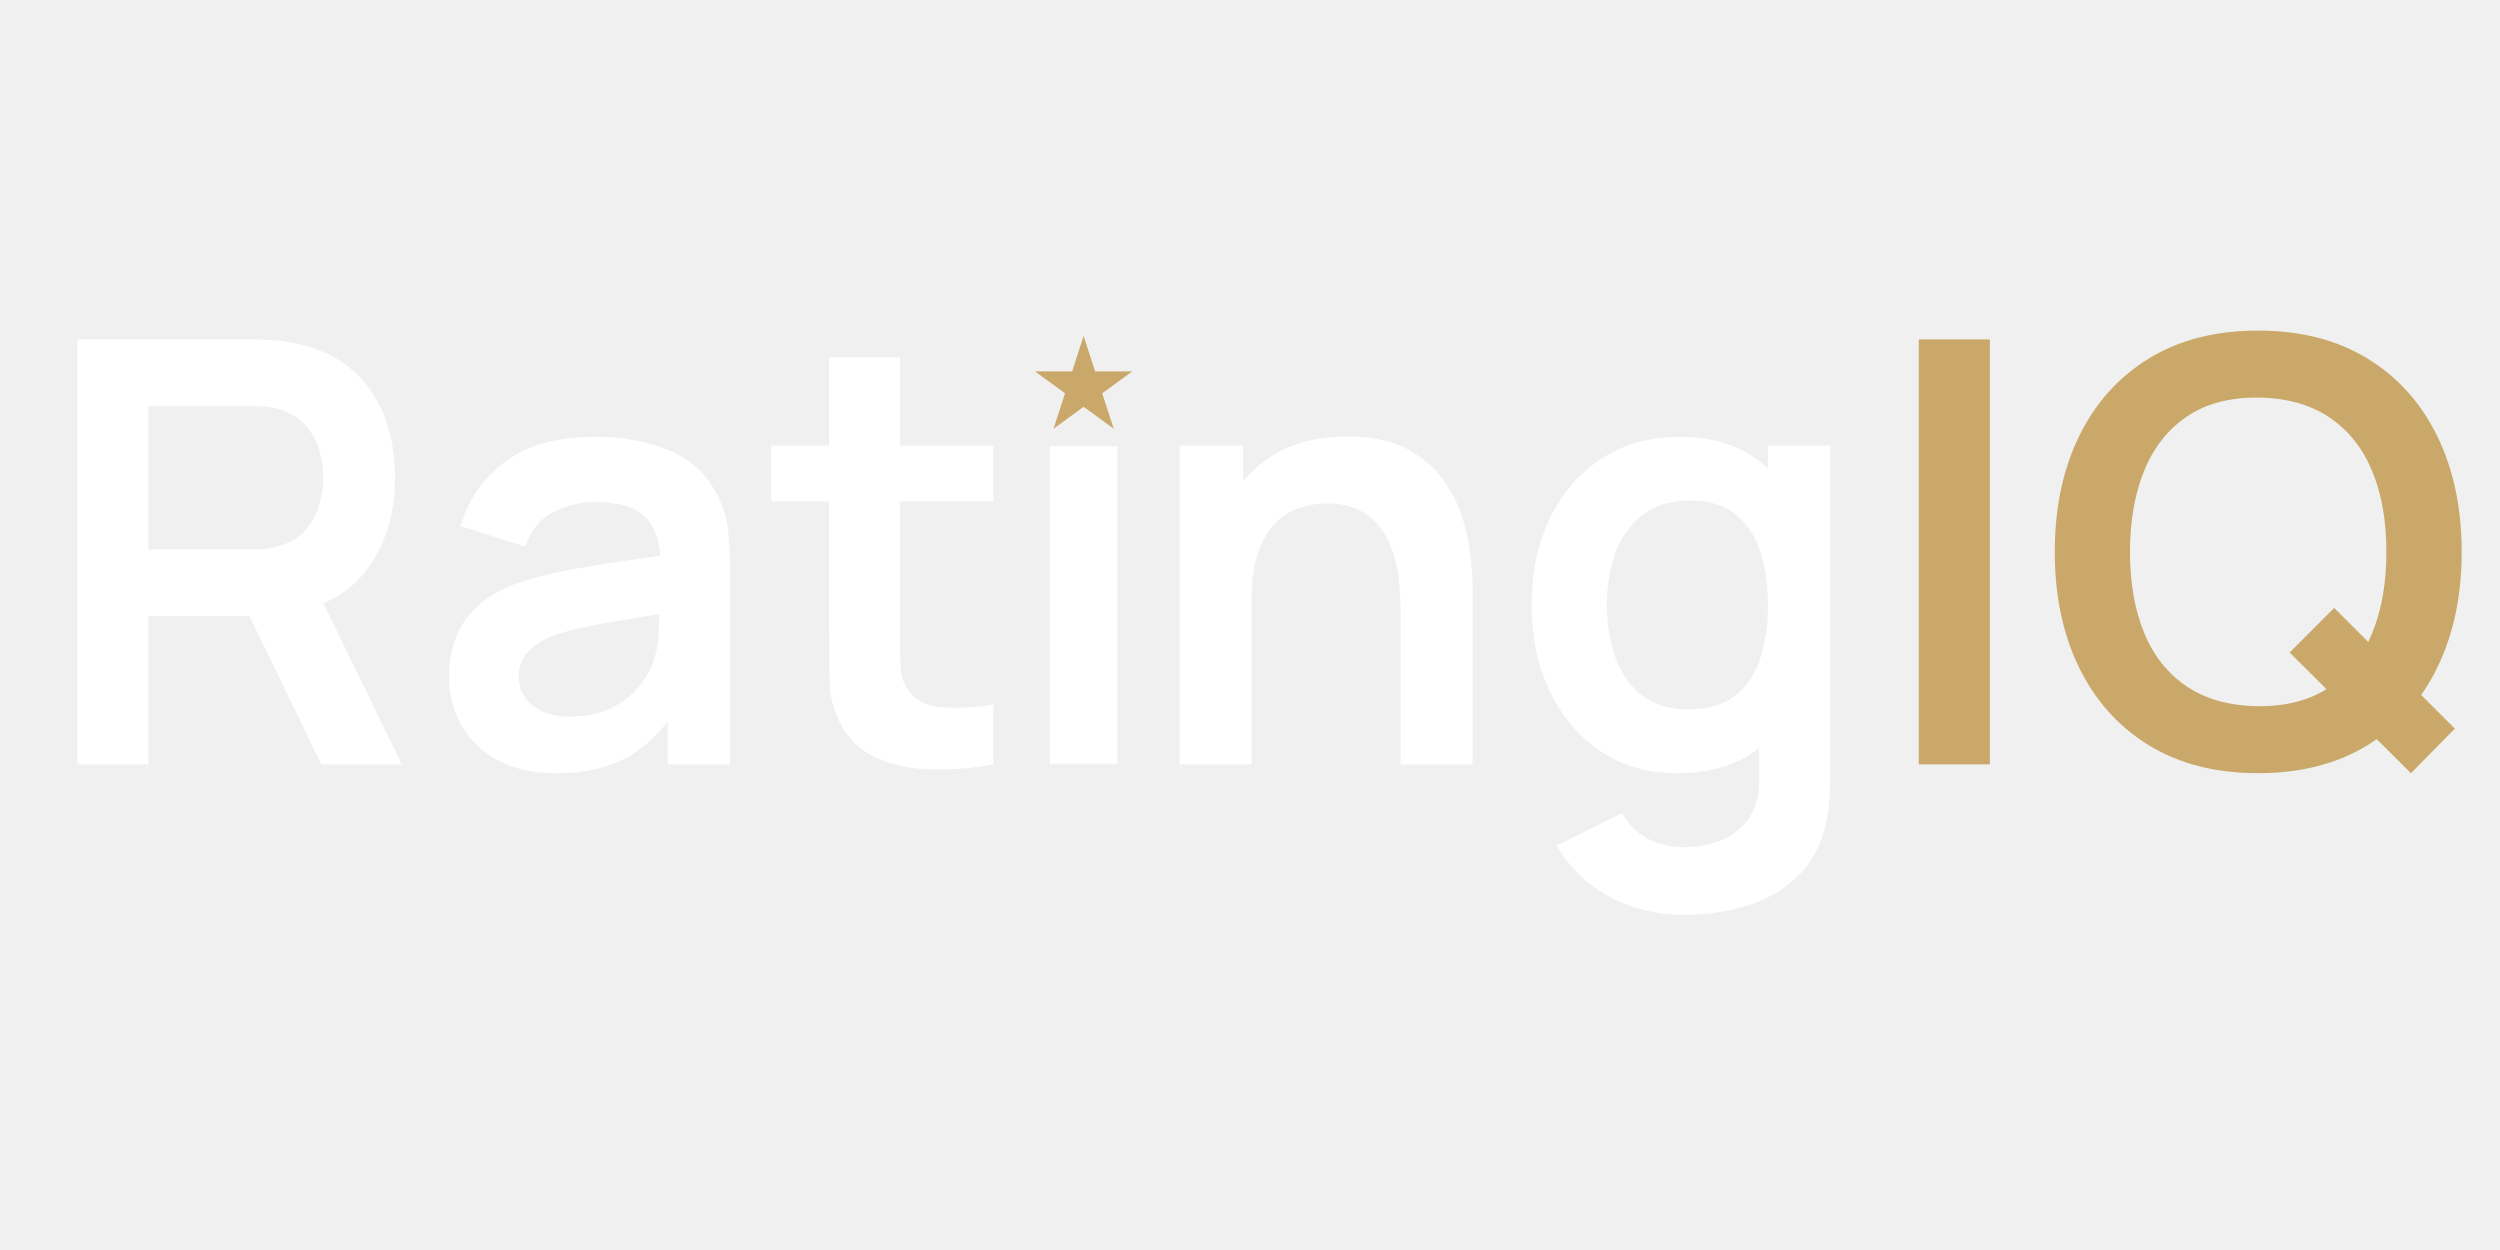
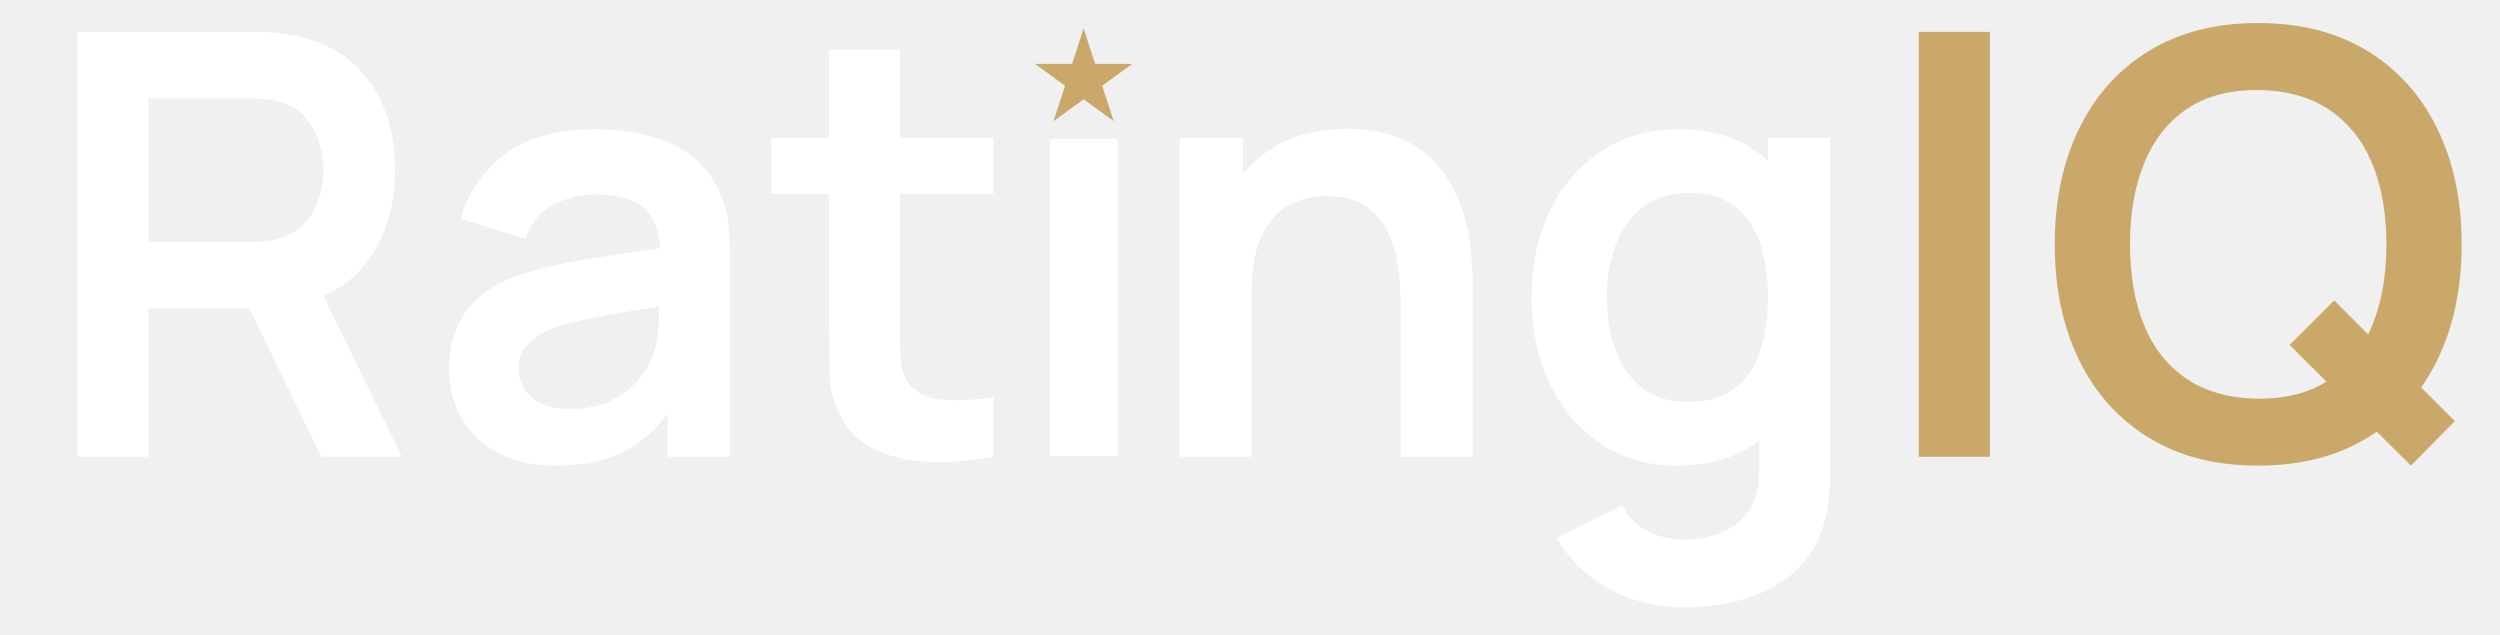
- <svg xmlns="http://www.w3.org/2000/svg" width="2000" zoomAndPan="magnify" viewBox="55 248 1390 353" height="1000" preserveAspectRatio="xMidYMid meet" version="1.0">
+ <svg xmlns="http://www.w3.org/2000/svg" width="1390" zoomAndPan="magnify" viewBox="55 248 1390 353" height="353" preserveAspectRatio="xMidYMid meet" version="1.0">
  <defs>
    <g />
    <clipPath id="3870c4029b">
      <path d="M 556.457 112.812 L 610.621 112.812 L 610.621 164.355 L 556.457 164.355 Z M 556.457 112.812 " clip-rule="nonzero" />
    </clipPath>
    <clipPath id="de9fe50342">
      <path d="M 583.496 112.812 L 589.883 132.5 L 610.539 132.5 L 593.824 144.668 L 600.211 164.355 L 583.496 152.188 L 566.785 164.355 L 573.168 144.668 L 556.457 132.5 L 577.113 132.5 Z M 583.496 112.812 " clip-rule="nonzero" />
    </clipPath>
    <clipPath id="917b79a081">
      <path d="M 0.457 0.812 L 54.621 0.812 L 54.621 52.355 L 0.457 52.355 Z M 0.457 0.812 " clip-rule="nonzero" />
    </clipPath>
    <clipPath id="ef06023d29">
      <path d="M 27.496 0.812 L 33.883 20.5 L 54.539 20.5 L 37.824 32.668 L 44.211 52.355 L 27.496 40.188 L 10.785 52.355 L 17.168 32.668 L 0.457 20.5 L 21.113 20.5 Z M 27.496 0.812 " clip-rule="nonzero" />
    </clipPath>
    <clipPath id="9261acfb18">
      <rect x="0" width="55" y="0" height="53" />
    </clipPath>
    <clipPath id="2889670004">
      <path d="M 564.684 174.168 L 602.312 174.168 L 602.312 350.645 L 564.684 350.645 Z M 564.684 174.168 " clip-rule="nonzero" />
    </clipPath>
    <clipPath id="a19e4ac76b">
      <path d="M 0.684 0.168 L 38.312 0.168 L 38.312 176.645 L 0.684 176.645 Z M 0.684 0.168 " clip-rule="nonzero" />
    </clipPath>
    <clipPath id="28b35ead35">
      <rect x="0" width="39" y="0" height="177" />
    </clipPath>
    <clipPath id="3e3b74cc0d">
      <rect x="0" width="1360" y="0" height="450" />
    </clipPath>
  </defs>
  <g transform="matrix(1, 0, 0, 1, 74, 151)">
    <g clip-path="url(#3e3b74cc0d)">
      <g fill="#ffffff" fill-opacity="1">
        <g transform="translate(1.000002, 350.9664)">
          <g>
            <path d="M 22.969 0 L 22.969 -236.234 L 120.578 -236.234 C 122.879 -236.234 125.832 -236.148 129.438 -235.984 C 133.051 -235.828 136.391 -235.473 139.453 -234.922 C 153.117 -232.848 164.406 -228.312 173.312 -221.312 C 182.227 -214.312 188.848 -205.477 193.172 -194.812 C 197.492 -184.145 199.656 -172.305 199.656 -159.297 C 199.656 -140.047 194.785 -123.504 185.047 -109.672 C 175.316 -95.836 160.391 -87.281 140.266 -84 L 123.375 -82.516 L 62.5 -82.516 L 62.5 0 Z M 158.641 0 L 112.047 -96.141 L 152.25 -105 L 203.422 0 Z M 62.5 -119.438 L 118.938 -119.438 C 121.125 -119.438 123.582 -119.547 126.312 -119.766 C 129.051 -119.984 131.57 -120.422 133.875 -121.078 C 140.438 -122.711 145.602 -125.609 149.375 -129.766 C 153.145 -133.922 155.82 -138.625 157.406 -143.875 C 159 -149.125 159.797 -154.266 159.797 -159.297 C 159.797 -164.328 159 -169.492 157.406 -174.797 C 155.82 -180.098 153.145 -184.828 149.375 -188.984 C 145.602 -193.141 140.438 -196.039 133.875 -197.688 C 131.57 -198.344 129.051 -198.75 126.312 -198.906 C 123.582 -199.07 121.125 -199.156 118.938 -199.156 L 62.5 -199.156 Z M 62.5 -119.438 " />
          </g>
        </g>
      </g>
      <g fill="#ffffff" fill-opacity="1">
        <g transform="translate(217.5479, 350.9664)">
          <g>
            <path d="M 72.516 4.922 C 59.711 4.922 48.879 2.488 40.016 -2.375 C 31.16 -7.238 24.461 -13.719 19.922 -21.812 C 15.391 -29.906 13.125 -38.82 13.125 -48.562 C 13.125 -57.094 14.547 -64.773 17.391 -71.609 C 20.234 -78.441 24.609 -84.348 30.516 -89.328 C 36.422 -94.305 44.078 -98.379 53.484 -101.547 C 60.586 -103.848 68.926 -105.926 78.5 -107.781 C 88.07 -109.645 98.461 -111.367 109.672 -112.953 C 120.879 -114.535 132.609 -116.258 144.859 -118.125 L 130.75 -110.078 C 130.863 -122.328 128.129 -131.348 122.547 -137.141 C 116.973 -142.941 107.566 -145.844 94.328 -145.844 C 86.348 -145.844 78.641 -143.984 71.203 -140.266 C 63.766 -136.547 58.566 -130.148 55.609 -121.078 L 19.516 -132.391 C 23.891 -147.379 32.227 -159.41 44.531 -168.484 C 56.844 -177.555 73.441 -182.094 94.328 -182.094 C 110.078 -182.094 123.941 -179.52 135.922 -174.375 C 147.898 -169.238 156.785 -160.82 162.578 -149.125 C 165.742 -142.895 167.656 -136.523 168.312 -130.016 C 168.969 -123.504 169.297 -116.422 169.297 -108.766 L 169.297 0 L 134.688 0 L 134.688 -38.391 L 140.438 -32.156 C 132.445 -19.352 123.117 -9.973 112.453 -4.016 C 101.797 1.941 88.484 4.922 72.516 4.922 Z M 80.391 -26.578 C 89.359 -26.578 97.016 -28.16 103.359 -31.328 C 109.703 -34.504 114.758 -38.391 118.531 -42.984 C 122.301 -47.578 124.844 -51.895 126.156 -55.938 C 128.238 -60.969 129.414 -66.738 129.688 -73.25 C 129.957 -79.758 130.094 -85.035 130.094 -89.078 L 142.234 -85.469 C 130.316 -83.613 120.094 -81.973 111.562 -80.547 C 103.031 -79.129 95.703 -77.789 89.578 -76.531 C 83.453 -75.27 78.035 -73.875 73.328 -72.344 C 68.734 -70.707 64.848 -68.797 61.672 -66.609 C 58.504 -64.422 56.07 -61.906 54.375 -59.062 C 52.688 -56.219 51.844 -52.879 51.844 -49.047 C 51.844 -44.672 52.938 -40.816 55.125 -37.484 C 57.312 -34.148 60.508 -31.5 64.719 -29.531 C 68.926 -27.562 74.148 -26.578 80.391 -26.578 Z M 80.391 -26.578 " />
          </g>
        </g>
      </g>
      <g fill="#ffffff" fill-opacity="1">
        <g transform="translate(406.5351, 350.9664)">
          <g>
            <path d="M 126.812 0 C 115.113 2.188 103.656 3.141 92.438 2.859 C 81.227 2.586 71.191 0.516 62.328 -3.359 C 53.473 -7.242 46.75 -13.395 42.156 -21.812 C 38.113 -29.469 35.984 -37.285 35.766 -45.266 C 35.547 -53.254 35.438 -62.281 35.438 -72.344 L 35.438 -226.391 L 74.812 -226.391 L 74.812 -74.641 C 74.812 -67.535 74.891 -61.301 75.047 -55.938 C 75.211 -50.582 76.336 -46.207 78.422 -42.812 C 82.359 -36.25 88.645 -32.582 97.281 -31.812 C 105.926 -31.051 115.77 -31.492 126.812 -33.141 Z M 3.281 -146.172 L 3.281 -177.172 L 126.812 -177.172 L 126.812 -146.172 Z M 3.281 -146.172 " />
          </g>
        </g>
      </g>
      <g fill="#ffffff" fill-opacity="1">
        <g transform="translate(548.6037, 350.9664)">
          <g />
        </g>
      </g>
      <g fill="#ffffff" fill-opacity="1">
        <g transform="translate(614.2243, 350.9664)">
          <g>
            <path d="M 145.516 0 L 145.516 -85.312 C 145.516 -90.883 145.129 -97.062 144.359 -103.844 C 143.598 -110.625 141.82 -117.16 139.031 -123.453 C 136.25 -129.742 132.094 -134.91 126.562 -138.953 C 121.039 -143.004 113.578 -145.031 104.172 -145.031 C 99.141 -145.031 94.16 -144.207 89.234 -142.562 C 84.316 -140.926 79.863 -138.109 75.875 -134.109 C 71.883 -130.117 68.688 -124.648 66.281 -117.703 C 63.875 -110.766 62.672 -101.879 62.672 -91.047 L 39.203 -101.062 C 39.203 -116.156 42.129 -129.828 47.984 -142.078 C 53.836 -154.328 62.453 -164.086 73.828 -171.359 C 85.203 -178.629 99.203 -182.266 115.828 -182.266 C 128.953 -182.266 139.781 -180.078 148.312 -175.703 C 156.844 -171.328 163.617 -165.75 168.641 -158.969 C 173.672 -152.188 177.391 -144.969 179.797 -137.312 C 182.203 -129.656 183.758 -122.41 184.469 -115.578 C 185.188 -108.742 185.547 -103.191 185.547 -98.922 L 185.547 0 Z M 22.641 0 L 22.641 -177.172 L 57.906 -177.172 L 57.906 -122.219 L 62.672 -122.219 L 62.672 0 Z M 22.641 0 " />
          </g>
        </g>
      </g>
      <g fill="#ffffff" fill-opacity="1">
        <g transform="translate(819.4526, 350.9664)">
          <g>
            <path d="M 97.453 83.672 C 87.609 83.672 78.172 82.141 69.141 79.078 C 60.117 76.016 52 71.609 44.781 65.859 C 37.562 60.117 31.656 53.203 27.062 45.109 L 63.484 27.062 C 66.879 33.52 71.664 38.305 77.844 41.422 C 84.02 44.535 90.609 46.094 97.609 46.094 C 105.816 46.094 113.145 44.645 119.594 41.75 C 126.051 38.852 131.055 34.586 134.609 28.953 C 138.16 23.316 139.828 16.289 139.609 7.875 L 139.609 -42.484 L 144.531 -42.484 L 144.531 -177.172 L 179.141 -177.172 L 179.141 8.531 C 179.141 13.008 178.945 17.301 178.562 21.406 C 178.188 25.508 177.562 29.531 176.688 33.469 C 174.062 44.945 169.031 54.379 161.594 61.766 C 154.156 69.148 144.941 74.645 133.953 78.25 C 122.961 81.863 110.797 83.672 97.453 83.672 Z M 94 4.922 C 77.707 4.922 63.488 0.82 51.344 -7.375 C 39.207 -15.582 29.801 -26.738 23.125 -40.844 C 16.457 -54.957 13.125 -70.875 13.125 -88.594 C 13.125 -106.531 16.484 -122.523 23.203 -136.578 C 29.93 -150.629 39.473 -161.727 51.828 -169.875 C 64.191 -178.02 78.742 -182.094 95.484 -182.094 C 112.328 -182.094 126.461 -178.02 137.891 -169.875 C 149.316 -161.727 157.984 -150.598 163.891 -136.484 C 169.797 -122.379 172.75 -106.414 172.75 -88.594 C 172.75 -70.977 169.797 -55.086 163.891 -40.922 C 157.984 -26.766 149.176 -15.582 137.469 -7.375 C 125.77 0.82 111.281 4.922 94 4.922 Z M 100.078 -30.516 C 110.68 -30.516 119.238 -32.945 125.75 -37.812 C 132.258 -42.676 137.016 -49.484 140.016 -58.234 C 143.023 -66.984 144.531 -77.102 144.531 -88.594 C 144.531 -100.188 143.023 -110.328 140.016 -119.016 C 137.016 -127.711 132.344 -134.492 126 -139.359 C 119.656 -144.234 111.453 -146.672 101.391 -146.672 C 90.773 -146.672 82.02 -144.07 75.125 -138.875 C 68.238 -133.676 63.156 -126.676 59.875 -117.875 C 56.594 -109.07 54.953 -99.312 54.953 -88.594 C 54.953 -77.758 56.566 -67.941 59.797 -59.141 C 63.023 -50.336 67.973 -43.363 74.641 -38.219 C 81.316 -33.082 89.797 -30.516 100.078 -30.516 Z M 100.078 -30.516 " />
          </g>
        </g>
      </g>
      <g fill="#c9a86a" fill-opacity="1">
        <g transform="translate(1021.573, 350.9664)">
          <g>
            <path d="M 26.25 0 L 26.25 -236.234 L 65.781 -236.234 L 65.781 0 Z M 26.25 0 " />
          </g>
        </g>
      </g>
      <g fill="#c9a86a" fill-opacity="1">
        <g transform="translate(1113.606, 350.9664)">
          <g>
            <path d="M 207.859 4.922 L 140.438 -62.172 L 165.203 -86.953 L 232.297 -19.844 Z M 122.875 4.922 C 99.25 4.922 79.016 -0.242 62.172 -10.578 C 45.328 -20.91 32.395 -35.316 23.375 -53.797 C 14.352 -72.285 9.844 -93.727 9.844 -118.125 C 9.844 -142.508 14.352 -163.941 23.375 -182.422 C 32.395 -200.91 45.328 -215.32 62.172 -225.656 C 79.016 -235.988 99.25 -241.156 122.875 -241.156 C 146.5 -241.156 166.758 -235.988 183.656 -225.656 C 200.551 -215.32 213.508 -200.91 222.531 -182.422 C 231.562 -163.941 236.078 -142.508 236.078 -118.125 C 236.078 -93.727 231.562 -72.285 222.531 -53.797 C 213.508 -35.316 200.551 -20.91 183.656 -10.578 C 166.758 -0.242 146.5 4.922 122.875 4.922 Z M 122.875 -32.312 C 138.738 -32.207 151.945 -35.707 162.5 -42.812 C 173.051 -49.926 180.977 -59.938 186.281 -72.844 C 191.582 -85.75 194.234 -100.844 194.234 -118.125 C 194.234 -135.406 191.582 -150.414 186.281 -163.156 C 180.977 -175.895 173.051 -185.816 162.5 -192.922 C 151.945 -200.035 138.738 -203.703 122.875 -203.922 C 107.02 -204.023 93.844 -200.52 83.344 -193.406 C 72.844 -186.301 64.938 -176.297 59.625 -163.391 C 54.32 -150.492 51.672 -135.406 51.672 -118.125 C 51.672 -100.844 54.297 -85.828 59.547 -73.078 C 64.797 -60.336 72.695 -50.41 83.25 -43.297 C 93.812 -36.191 107.02 -32.531 122.875 -32.312 Z M 122.875 -32.312 " />
          </g>
        </g>
      </g>
      <g clip-path="url(#3870c4029b)">
        <g clip-path="url(#de9fe50342)">
          <g transform="matrix(1, 0, 0, 1, 556, 112)">
            <g clip-path="url(#9261acfb18)">
              <g clip-path="url(#917b79a081)">
                <g clip-path="url(#ef06023d29)">
                  <path fill="#c9a86a" d="M 0.457 0.812 L 54.621 0.812 L 54.621 52.355 L 0.457 52.355 Z M 0.457 0.812 " fill-opacity="1" fill-rule="nonzero" />
                </g>
              </g>
            </g>
          </g>
        </g>
      </g>
      <g clip-path="url(#2889670004)">
        <g transform="matrix(1, 0, 0, 1, 564, 174)">
          <g clip-path="url(#28b35ead35)">
            <g clip-path="url(#a19e4ac76b)">
              <path fill="#ffffff" d="M 0.684 0.168 L 38.312 0.168 L 38.312 176.691 L 0.684 176.691 Z M 0.684 0.168 " fill-opacity="1" fill-rule="nonzero" />
            </g>
          </g>
        </g>
      </g>
    </g>
  </g>
</svg>
